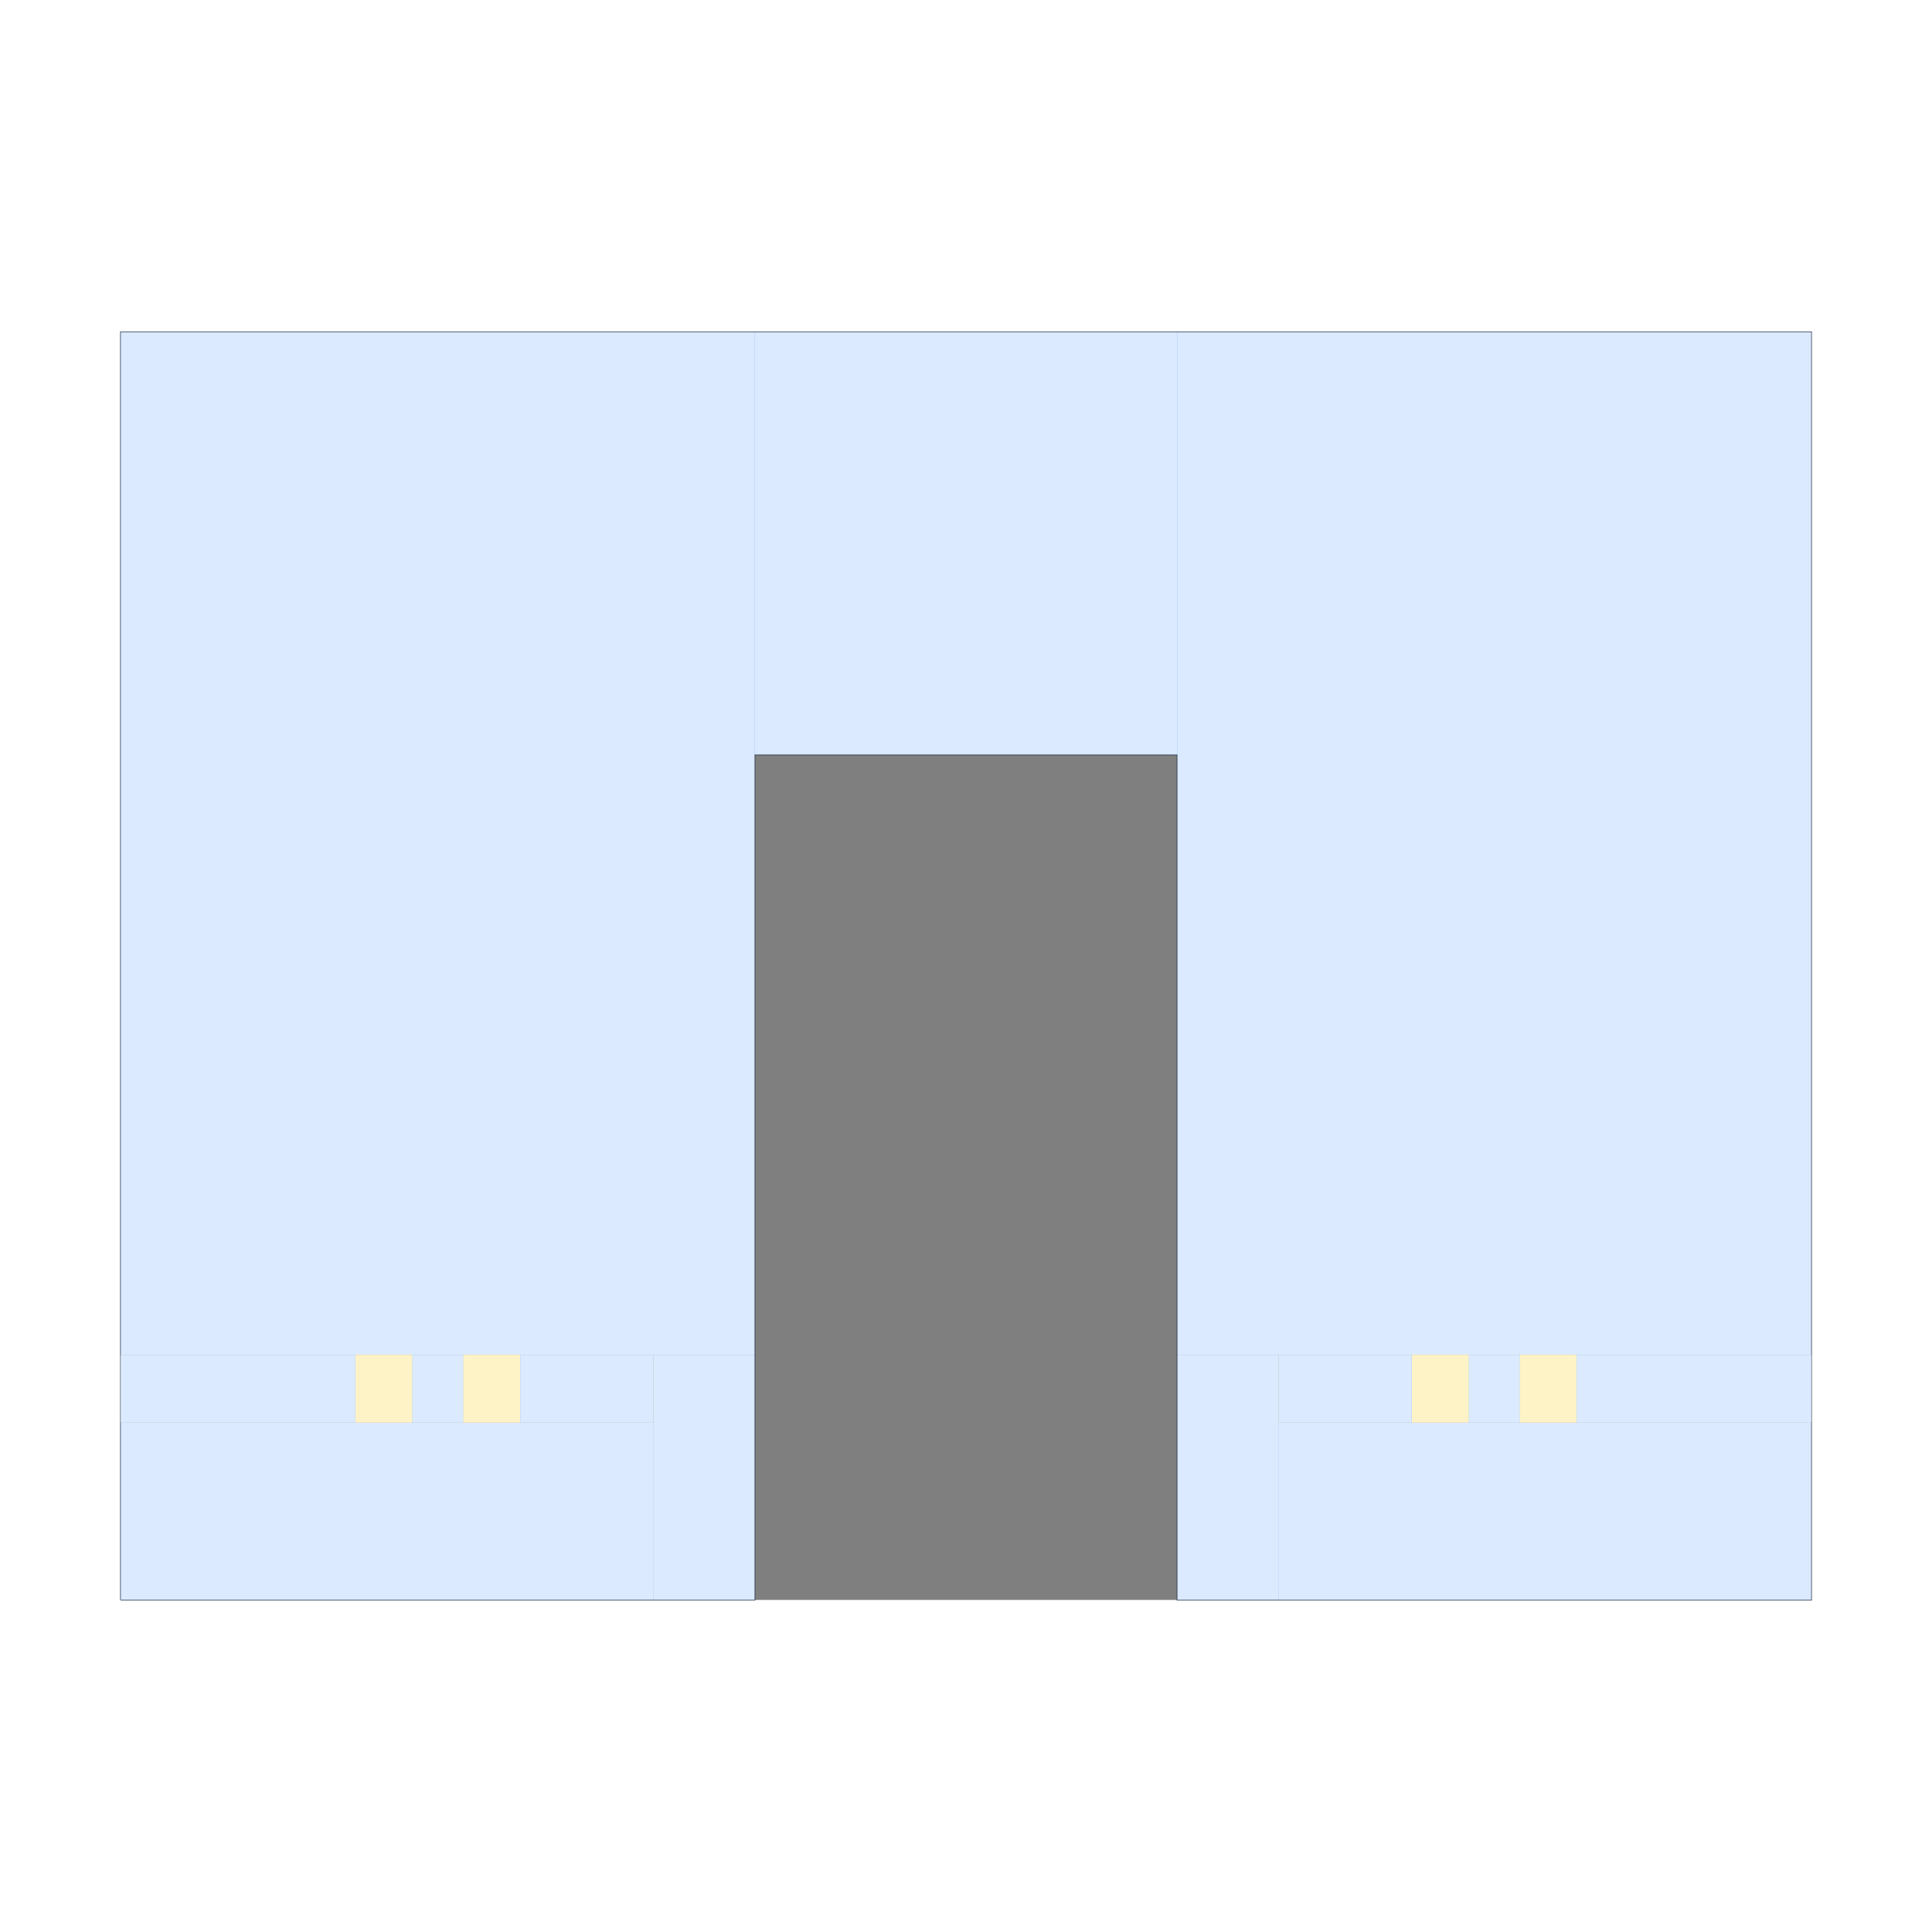
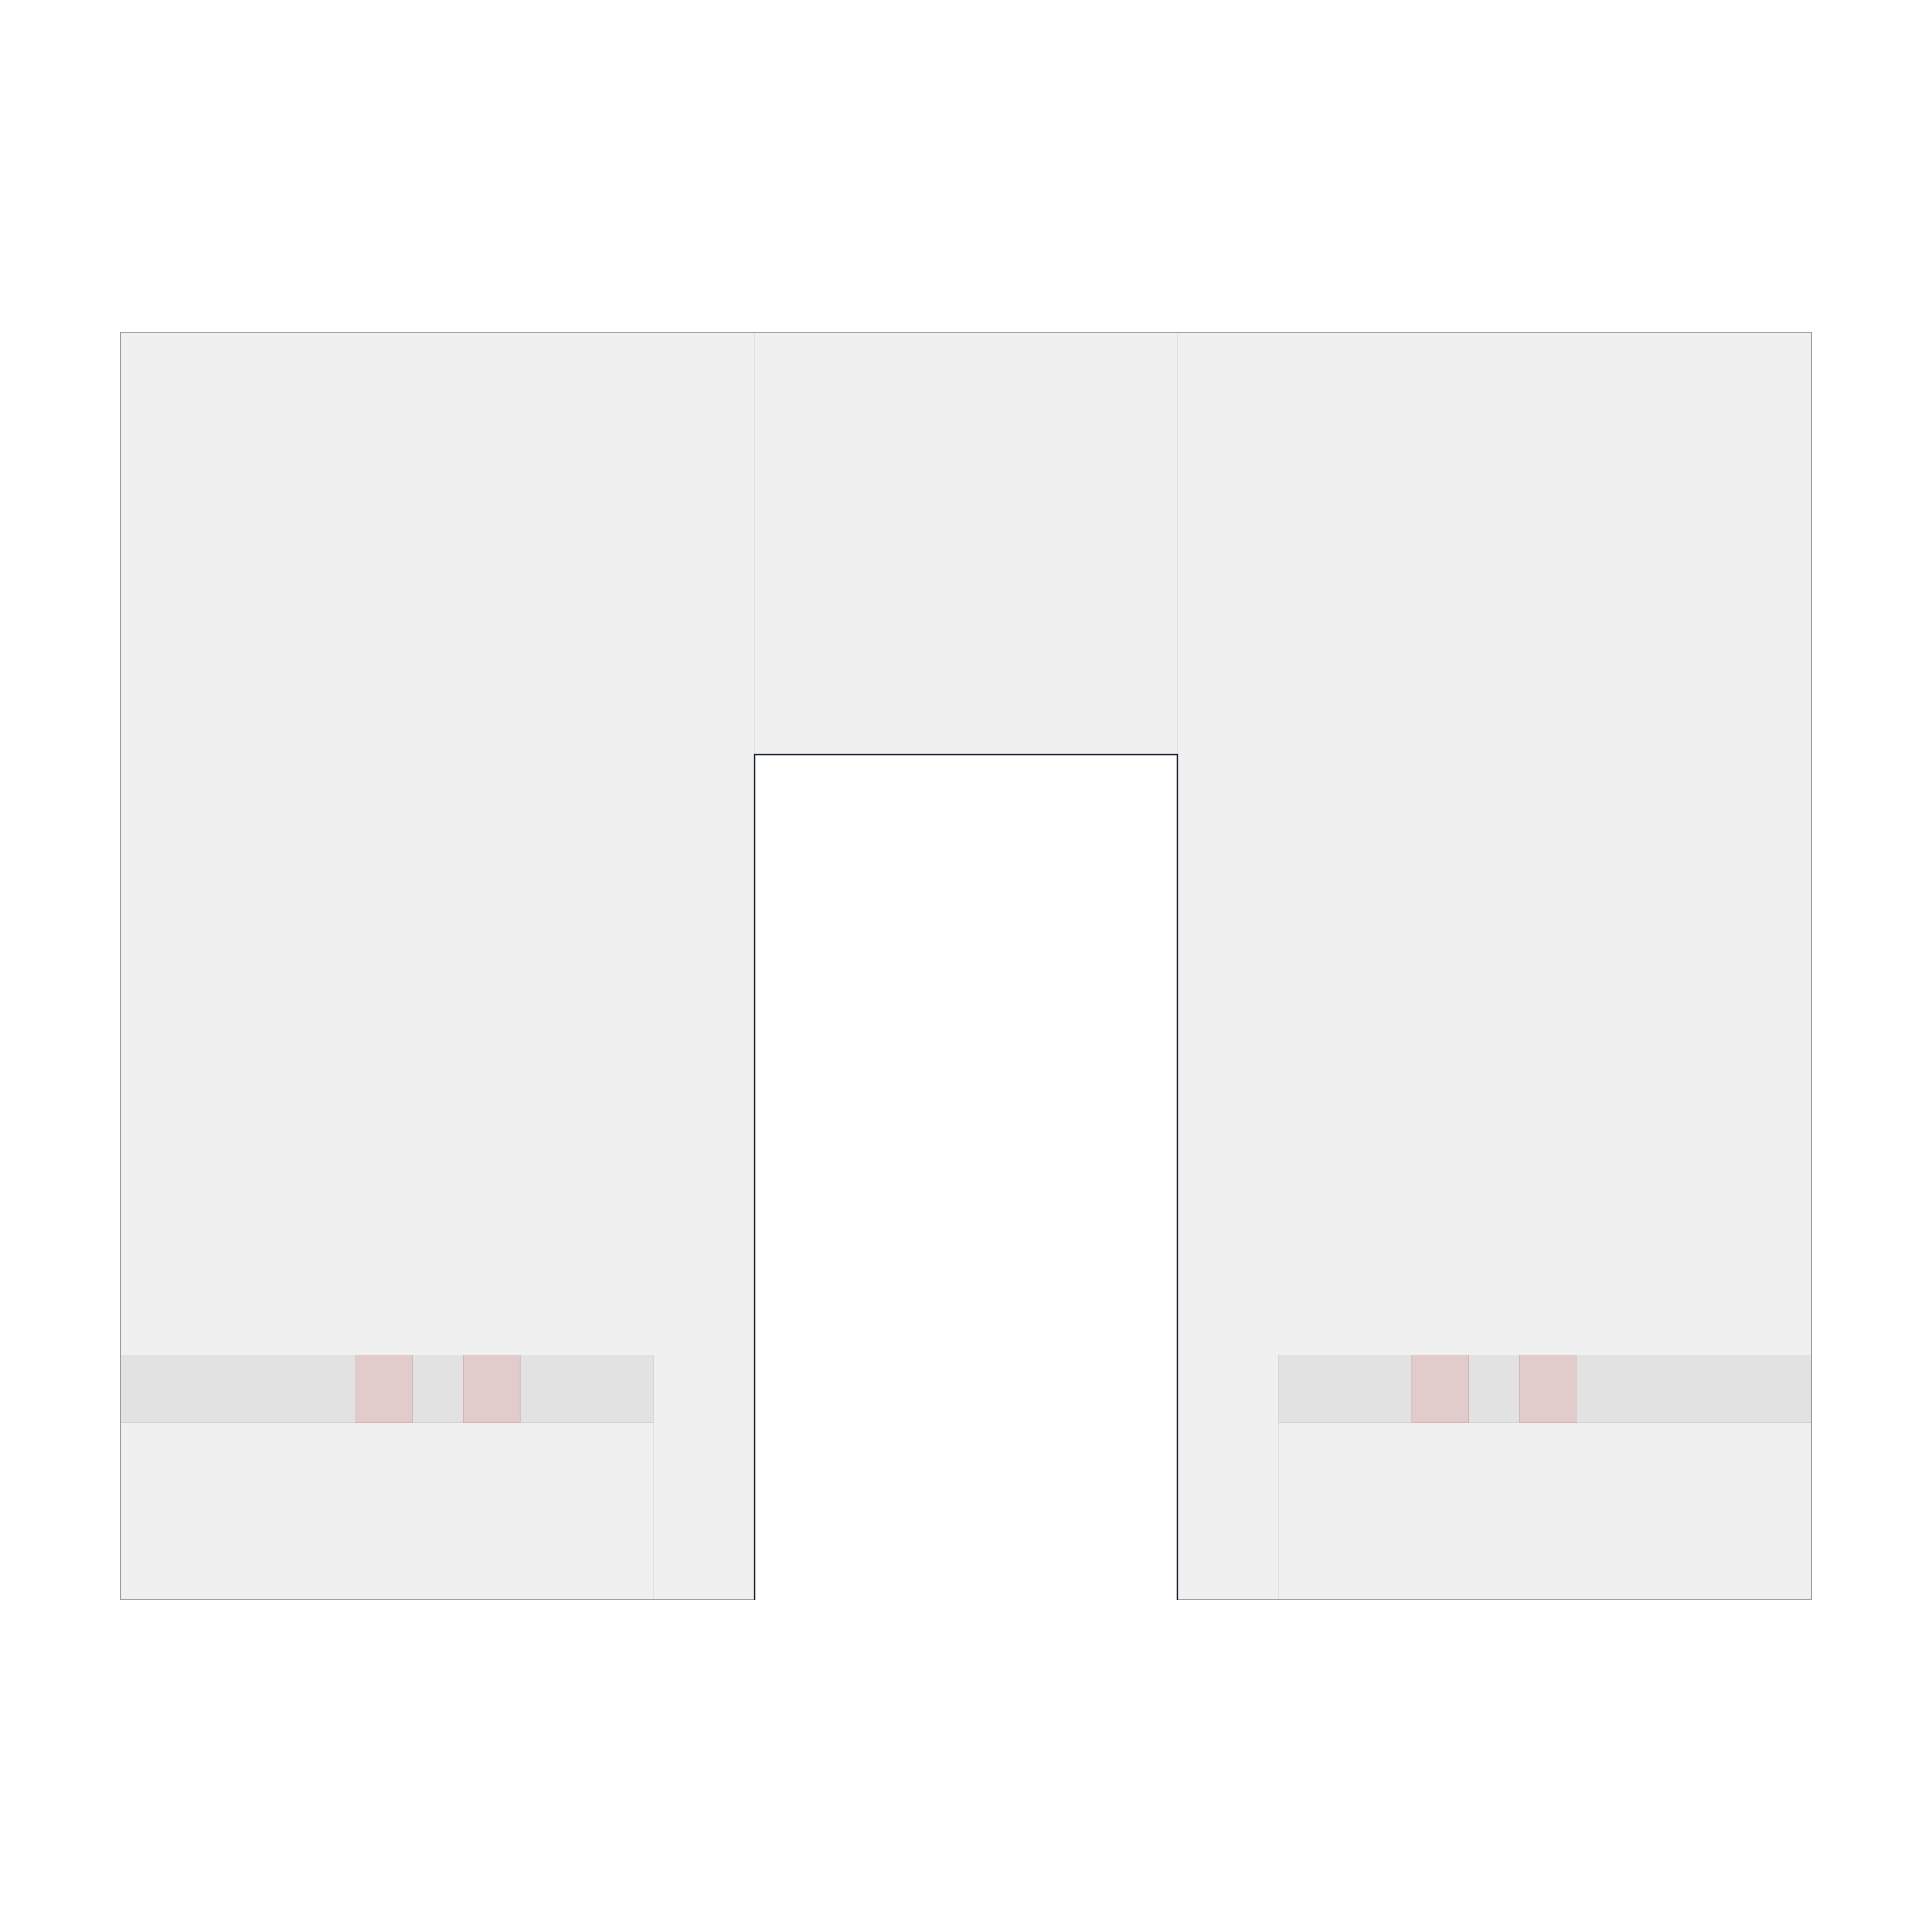
<svg xmlns="http://www.w3.org/2000/svg" width="640" height="640" viewBox="0 0 640 640">
  <rect width="100%" height="100%" fill="white" />
  <g>
    <polyline data-points="-8,-6 -2,-6 -2,2 2,2 2,-6 8,-6 8,6 -8,6 -8,-6" data-type="line" data-label="outline" points="40,530 250,530 250,250 390,250 390,530 600,530 600,110 40,110 40,530" fill="none" stroke="#111827" stroke-width="0.35" />
  </g>
  <g>
    <rect data-type="rect" data-label="obstacle" data-x="-5.51" data-y="-4" x="117.7" y="448.8" width="18.9" height="22.4" fill="#fee2e2" stroke="#ef4444" stroke-width="0.029" />
  </g>
  <g>
    <rect data-type="rect" data-label="obstacle" data-x="-4.49" data-y="-4" x="153.4" y="448.8" width="18.9" height="22.4" fill="#fee2e2" stroke="#ef4444" stroke-width="0.029" />
  </g>
  <g>
    <rect data-type="rect" data-label="obstacle" data-x="4.49" data-y="-4" x="467.7" y="448.8" width="18.9" height="22.4" fill="#fee2e2" stroke="#ef4444" stroke-width="0.029" />
  </g>
  <g>
    <rect data-type="rect" data-label="obstacle" data-x="5.51" data-y="-4" x="503.4" y="448.8" width="18.9" height="22.4" fill="#fee2e2" stroke="#ef4444" stroke-width="0.029" />
  </g>
  <g>
-     <rect data-type="rect" data-label="void" data-x="0" data-y="-2" x="250" y="250" width="140" height="280" fill="rgba(0, 0, 0, 0.5)" stroke="none" stroke-width="0.029" />
+     <rect data-type="rect" data-label="node cmn_0 z:0,1" data-x="-5" data-y="1.1600000000000008" x="40" y="110" width="210" height="338.8" fill="rgba(100, 100, 100, 0.1)" stroke="rgba(0, 0, 0, 0.3)" stroke-width="0.029" />
  </g>
  <g>
-     <rect data-type="rect" data-label="free z:0,1" data-x="-5" data-y="1.1600000000000006" x="40" y="110" width="210" height="338.8" fill="#dbeafe" stroke="#3b82f6" stroke-width="0.029" />
+     <rect data-type="rect" data-label="node cmn_1 z:0,1" data-x="5" data-y="1.1600000000000008" x="390" y="110" width="210" height="338.8" fill="rgba(100, 100, 100, 0.1)" stroke="rgba(0, 0, 0, 0.3)" stroke-width="0.029" />
  </g>
  <g>
-     <rect data-type="rect" data-label="free z:0,1" data-x="5" data-y="1.1600000000000006" x="390" y="110" width="210" height="338.8" fill="#dbeafe" stroke="#3b82f6" stroke-width="0.029" />
+     <rect data-type="rect" data-label="node cmn_2 z:0,1" data-x="0" data-y="4" x="250" y="110" width="140" height="140" fill="rgba(100, 100, 100, 0.1)" stroke="rgba(0, 0, 0, 0.3)" stroke-width="0.029" />
  </g>
  <g>
-     <rect data-type="rect" data-label="free z:0,1" data-x="0" data-y="4" x="250" y="110" width="140" height="140" fill="#dbeafe" stroke="#3b82f6" stroke-width="0.029" />
+     <rect data-type="rect" data-label="node cmn_3 z:0,1" data-x="-5.48" data-y="-5.16" x="40" y="471.2" width="176.4" height="58.8" fill="rgba(100, 100, 100, 0.1)" stroke="rgba(0, 0, 0, 0.3)" stroke-width="0.029" />
  </g>
  <g>
-     <rect data-type="rect" data-label="free z:0,1" data-x="-5.48" data-y="-5.16" x="40" y="471.2" width="176.4" height="58.8" fill="#dbeafe" stroke="#3b82f6" stroke-width="0.029" />
+     <rect data-type="rect" data-label="node cmn_4 z:0,1" data-x="5.48" data-y="-5.16" x="423.6" y="471.2" width="176.4" height="58.8" fill="rgba(100, 100, 100, 0.1)" stroke="rgba(0, 0, 0, 0.3)" stroke-width="0.029" />
  </g>
  <g>
-     <rect data-type="rect" data-label="free z:0,1" data-x="5.48" data-y="-5.16" x="423.6" y="471.2" width="176.4" height="58.8" fill="#dbeafe" stroke="#3b82f6" stroke-width="0.029" />
+     <rect data-type="rect" data-label="node cmn_5 z:0,1" data-x="-2.4800000000000004" data-y="-4.84" x="216.4" y="448.8" width="33.6" height="81.2" fill="rgba(100, 100, 100, 0.1)" stroke="rgba(0, 0, 0, 0.3)" stroke-width="0.029" />
  </g>
  <g>
-     <rect data-type="rect" data-label="free z:0,1" data-x="-2.4800000000000004" data-y="-4.84" x="216.4" y="448.8" width="33.6" height="81.2" fill="#dbeafe" stroke="#3b82f6" stroke-width="0.029" />
+     <rect data-type="rect" data-label="node cmn_6 z:0,1" data-x="2.4800000000000004" data-y="-4.84" x="390" y="448.8" width="33.6" height="81.2" fill="rgba(100, 100, 100, 0.1)" stroke="rgba(0, 0, 0, 0.3)" stroke-width="0.029" />
  </g>
  <g>
-     <rect data-type="rect" data-label="free z:0,1" data-x="2.4800000000000004" data-y="-4.84" x="390" y="448.8" width="33.6" height="81.2" fill="#dbeafe" stroke="#3b82f6" stroke-width="0.029" />
+     <rect data-type="rect" data-label="node cmn_7 z:1" data-x="-5.48" data-y="-4" x="40" y="448.8" width="176.4" height="22.4" fill="rgba(100, 100, 100, 0.1)" stroke="rgba(0, 0, 0, 0.3)" stroke-width="0.029" />
  </g>
  <g>
-     <rect data-type="rect" data-label="free z:1" data-x="-5.48" data-y="-4" x="40" y="448.8" width="176.4" height="22.4" fill="#fef3c7" stroke="#f59e0b" stroke-width="0.029" />
+     <rect data-type="rect" data-label="node cmn_8 z:1" data-x="5.48" data-y="-4" x="423.6" y="448.8" width="176.4" height="22.4" fill="rgba(100, 100, 100, 0.1)" stroke="rgba(0, 0, 0, 0.3)" stroke-width="0.029" />
  </g>
  <g>
-     <rect data-type="rect" data-label="free z:1" data-x="5.48" data-y="-4" x="423.6" y="448.8" width="176.4" height="22.4" fill="#fef3c7" stroke="#f59e0b" stroke-width="0.029" />
+     <rect data-type="rect" data-label="node cmn_9 z:0" data-x="6.890000000000001" data-y="-4" x="522.3" y="448.8" width="77.7" height="22.4" fill="rgba(100, 100, 100, 0.1)" stroke="rgba(0, 0, 0, 0.3)" stroke-width="0.029" />
  </g>
  <g>
-     <rect data-type="rect" data-label="free z:0" data-x="6.890000000000001" data-y="-4" x="522.3" y="448.8" width="77.7" height="22.4" fill="#dbeafe" stroke="#3b82f6" stroke-width="0.029" />
+     <rect data-type="rect" data-label="node cmn_10 z:0" data-x="-6.89" data-y="-4" x="40" y="448.8" width="77.7" height="22.4" fill="rgba(100, 100, 100, 0.1)" stroke="rgba(0, 0, 0, 0.3)" stroke-width="0.029" />
  </g>
  <g>
-     <rect data-type="rect" data-label="free z:0" data-x="-6.89" data-y="-4" x="40" y="448.8" width="77.7" height="22.4" fill="#dbeafe" stroke="#3b82f6" stroke-width="0.029" />
+     <rect data-type="rect" data-label="node cmn_11 z:0" data-x="-5" data-y="-4" x="136.6" y="448.8" width="16.8" height="22.4" fill="rgba(100, 100, 100, 0.1)" stroke="rgba(0, 0, 0, 0.3)" stroke-width="0.029" />
  </g>
  <g>
-     <rect data-type="rect" data-label="free z:0" data-x="-5" data-y="-4" x="136.6" y="448.8" width="16.8" height="22.4" fill="#dbeafe" stroke="#3b82f6" stroke-width="0.029" />
+     <rect data-type="rect" data-label="node cmn_12 z:0" data-x="-3.5900000000000003" data-y="-4" x="172.3" y="448.8" width="44.1" height="22.4" fill="rgba(100, 100, 100, 0.1)" stroke="rgba(0, 0, 0, 0.3)" stroke-width="0.029" />
  </g>
  <g>
-     <rect data-type="rect" data-label="free z:0" data-x="-3.5900000000000003" data-y="-4" x="172.3" y="448.8" width="44.1" height="22.4" fill="#dbeafe" stroke="#3b82f6" stroke-width="0.029" />
+     <rect data-type="rect" data-label="node cmn_13 z:0" data-x="3.5900000000000007" data-y="-4" x="423.6" y="448.8" width="44.1" height="22.4" fill="rgba(100, 100, 100, 0.1)" stroke="rgba(0, 0, 0, 0.3)" stroke-width="0.029" />
  </g>
  <g>
-     <rect data-type="rect" data-label="free z:0" data-x="3.5900000000000007" data-y="-4" x="423.6" y="448.8" width="44.1" height="22.4" fill="#dbeafe" stroke="#3b82f6" stroke-width="0.029" />
+     <rect data-type="rect" data-label="node cmn_14 z:0" data-x="5" data-y="-4" x="486.6" y="448.8" width="16.8" height="22.4" fill="rgba(100, 100, 100, 0.1)" stroke="rgba(0, 0, 0, 0.3)" stroke-width="0.029" />
  </g>
  <g>
-     <rect data-type="rect" data-label="free z:0" data-x="5" data-y="-4" x="486.6" y="448.8" width="16.8" height="22.4" fill="#dbeafe" stroke="#3b82f6" stroke-width="0.029" />
+     <rect data-type="rect" data-label="node cmn_15 z:0" data-x="-5.51" data-y="-4" x="117.7" y="448.8" width="18.9" height="22.4" fill="rgba(100, 100, 100, 0.1)" stroke="rgba(0, 0, 0, 0.3)" stroke-width="0.029" />
+   </g>
+   <g>
+     <rect data-type="rect" data-label="node cmn_16 z:0" data-x="-4.49" data-y="-4" x="153.4" y="448.8" width="18.9" height="22.4" fill="rgba(100, 100, 100, 0.1)" stroke="rgba(0, 0, 0, 0.3)" stroke-width="0.029" />
+   </g>
+   <g>
+     <rect data-type="rect" data-label="node cmn_17 z:0" data-x="4.49" data-y="-4" x="467.7" y="448.8" width="18.9" height="22.4" fill="rgba(100, 100, 100, 0.1)" stroke="rgba(0, 0, 0, 0.3)" stroke-width="0.029" />
+   </g>
+   <g>
+     <rect data-type="rect" data-label="node cmn_18 z:0" data-x="5.51" data-y="-4" x="503.4" y="448.8" width="18.9" height="22.4" fill="rgba(100, 100, 100, 0.1)" stroke="rgba(0, 0, 0, 0.3)" stroke-width="0.029" />
  </g>
  <g id="crosshair" style="display: none">
    <line id="crosshair-h" y1="0" y2="640" stroke="#666" stroke-width="0.5" />
    <line id="crosshair-v" x1="0" x2="640" stroke="#666" stroke-width="0.5" />
    <text id="coordinates" font-family="monospace" font-size="12" fill="#666" />
  </g>
</svg>
